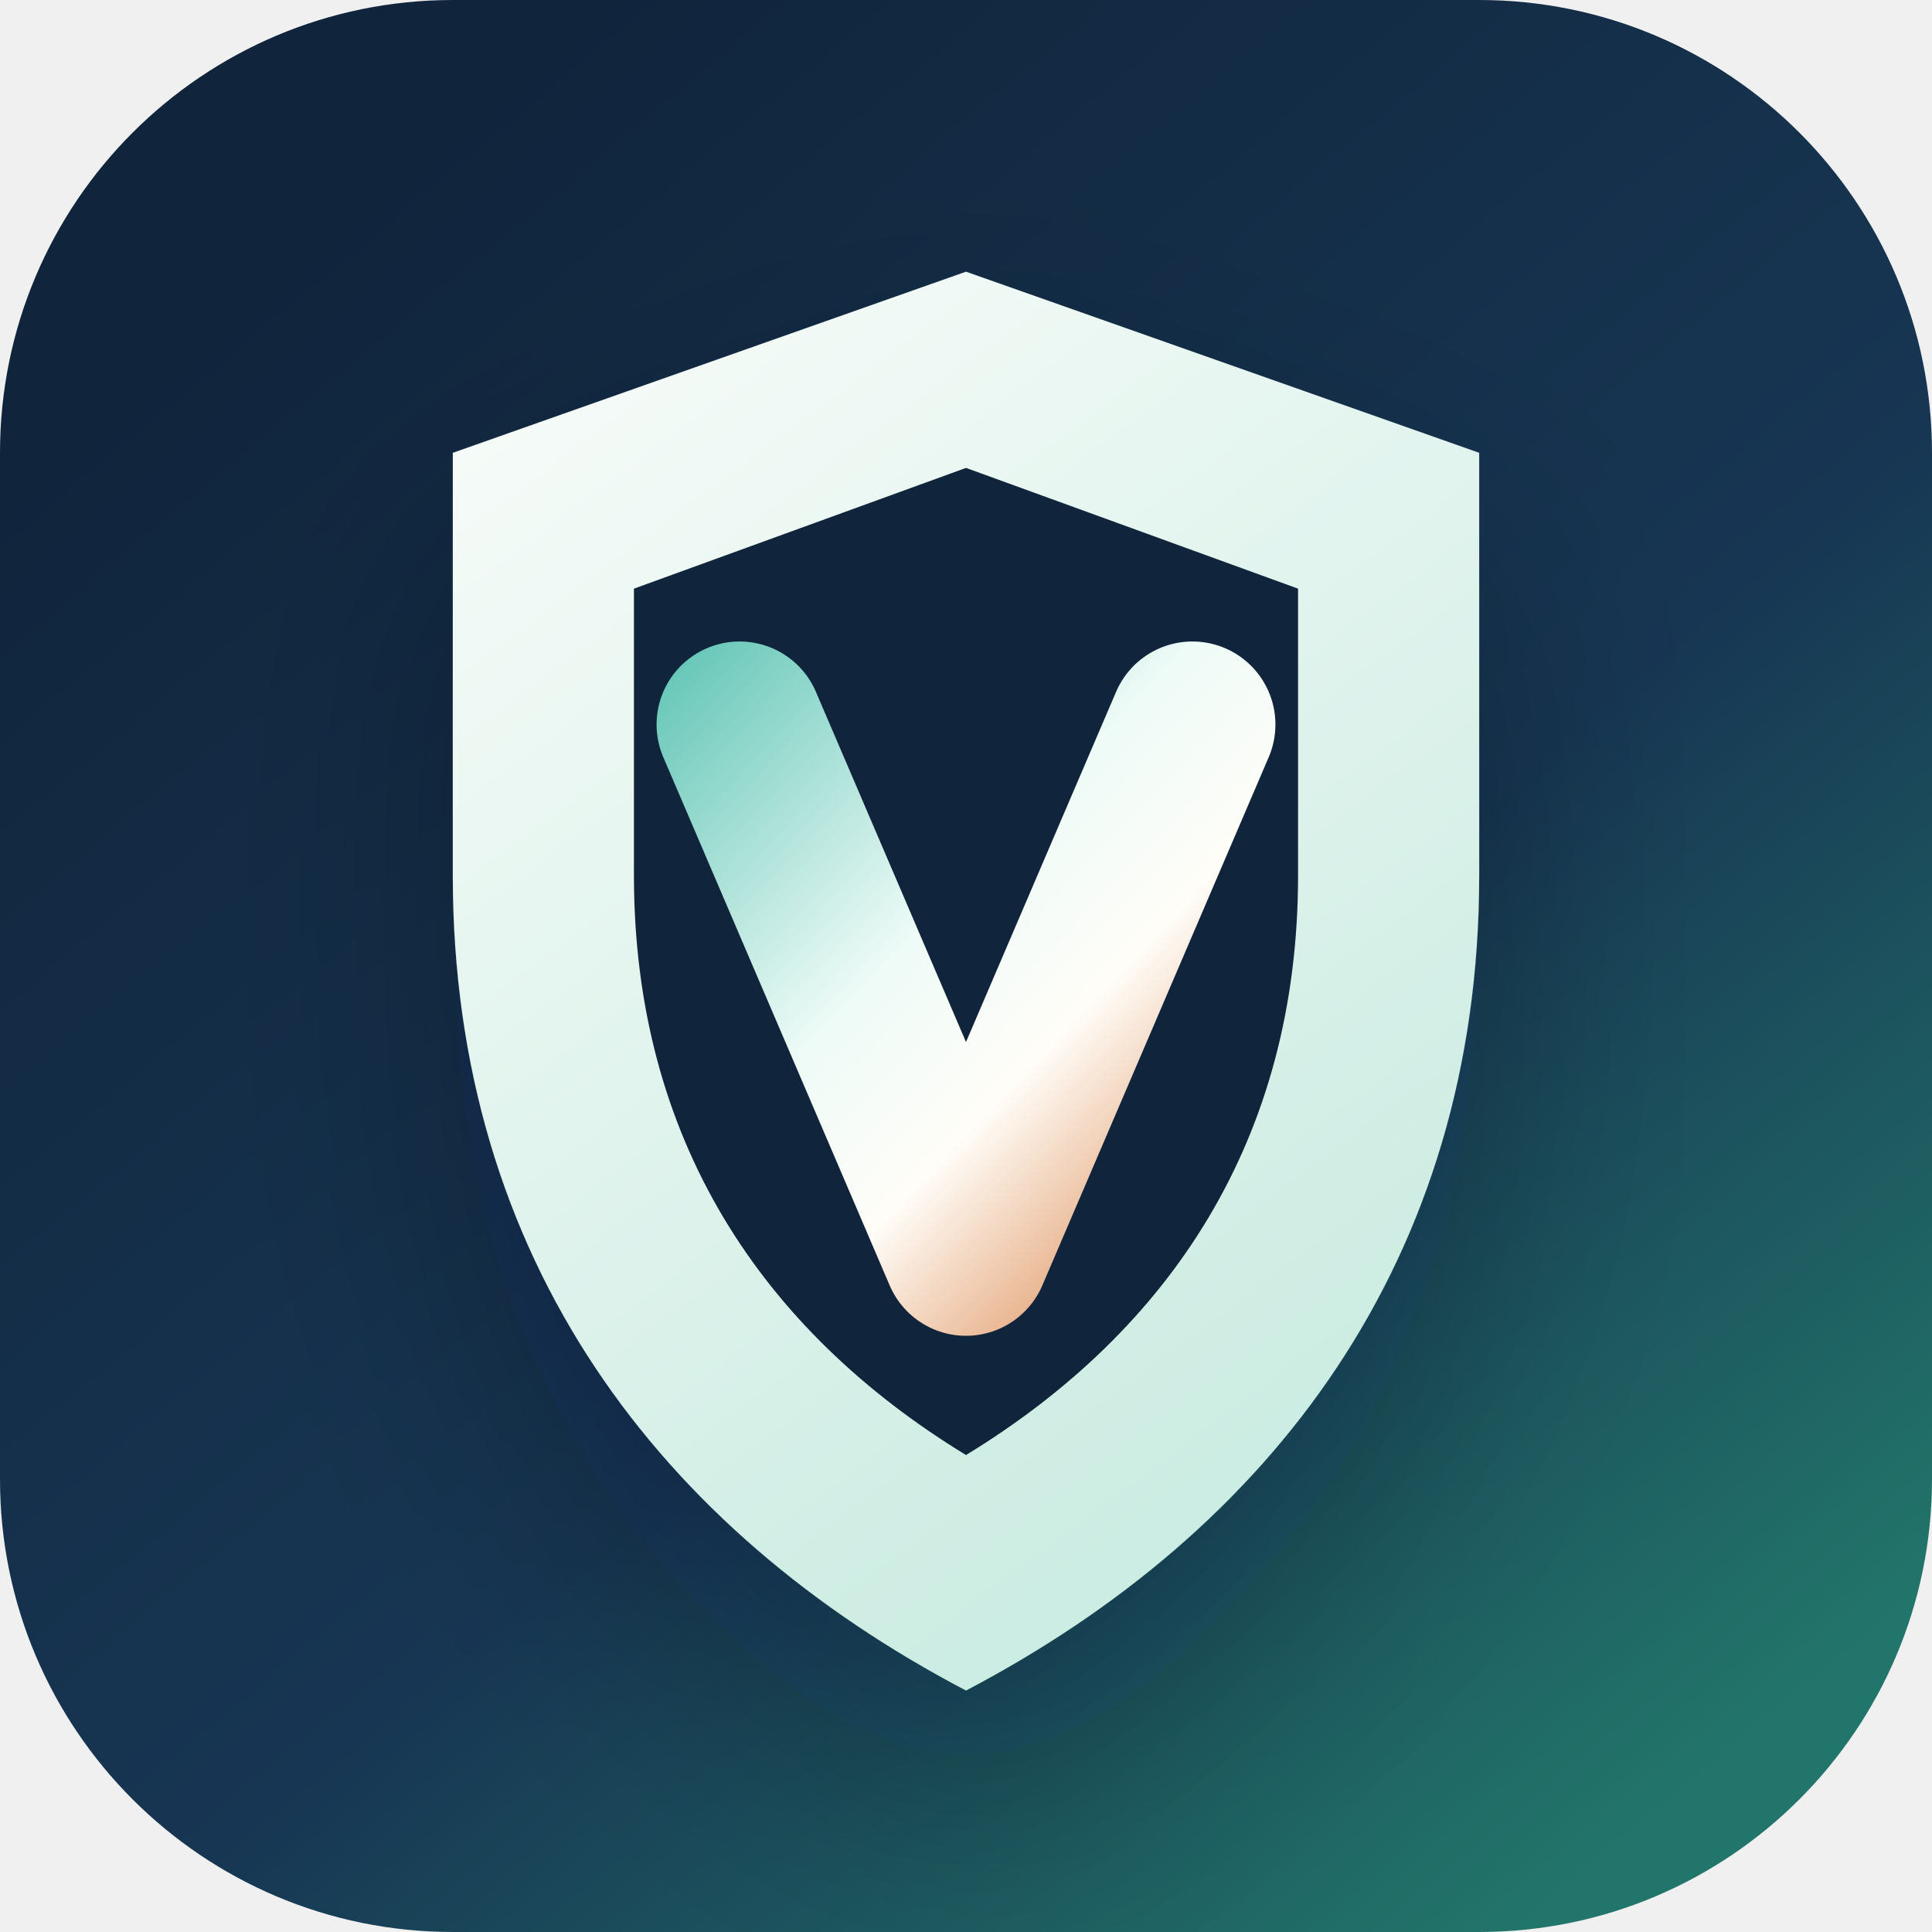
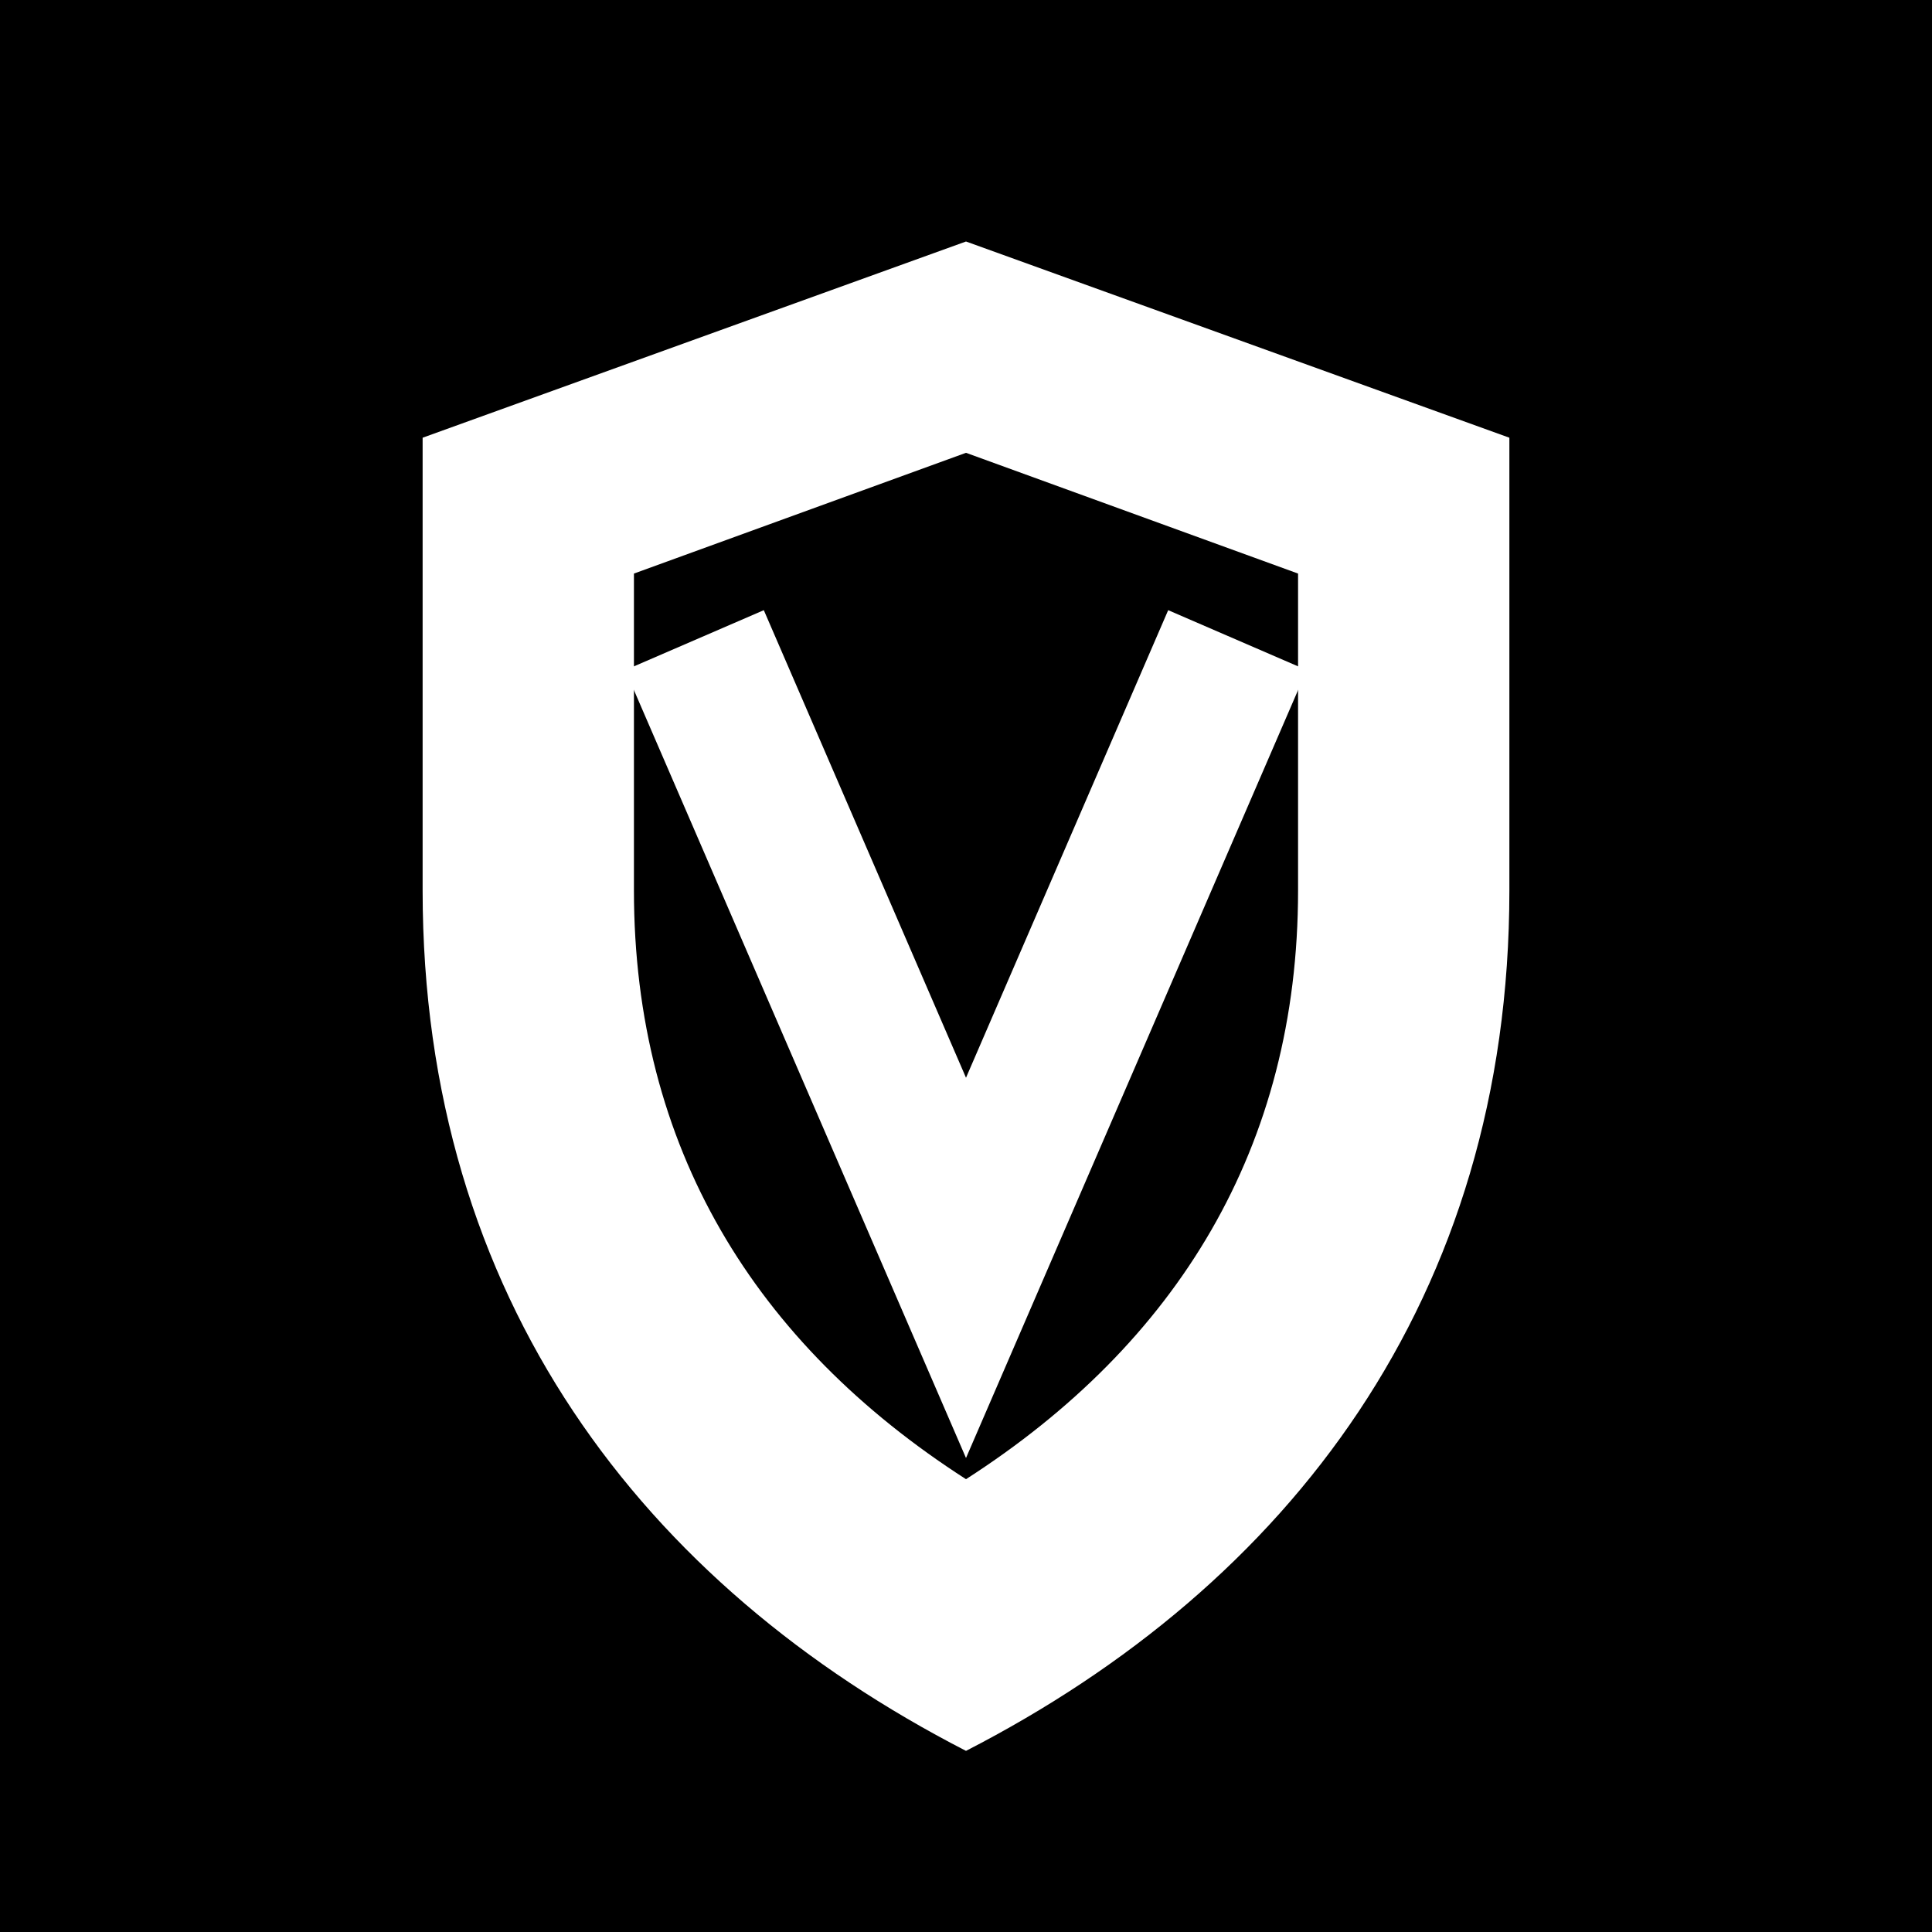
<svg xmlns="http://www.w3.org/2000/svg" viewBox="0 0 128 128" role="img" aria-labelledby="title desc">
-   <defs>
-     <linearGradient id="bg" x1="20" y1="12" x2="110" y2="120" gradientUnits="userSpaceOnUse">
-       <stop offset="0" stop-color="#10243b" />
-       <stop offset="0.58" stop-color="#173653" />
-       <stop offset="1" stop-color="#22756a" />
-     </linearGradient>
-     <linearGradient id="shield" x1="35" y1="25" x2="93" y2="103" gradientUnits="userSpaceOnUse">
-       <stop offset="0" stop-color="#fbfffc" />
-       <stop offset="1" stop-color="#c9eee2" />
-     </linearGradient>
-     <linearGradient id="scanV" x1="43" y1="45" x2="85" y2="85" gradientUnits="userSpaceOnUse">
-       <stop offset="0" stop-color="#64c6b7" />
-       <stop offset="0.42" stop-color="#eefbf7" />
-       <stop offset="0.62" stop-color="#fffdf8" />
-       <stop offset="1" stop-color="#d46f2b" />
-     </linearGradient>
-     <filter id="shadow" x="-20%" y="-20%" width="140%" height="140%">
-       <feDropShadow dx="0" dy="8" stdDeviation="8" flood-color="#07111f" flood-opacity="0.28" />
-     </filter>
-   </defs>
-   <rect width="128" height="128" rx="30" fill="url(#bg)" />
-   <path d="M64 18 98 30v28c0 25.5-13.8 43.4-34 54-20.2-10.6-34-28.5-34-54V30l34-12Z" fill="url(#shield)" opacity="0.98" filter="url(#shadow)" />
-   <path d="M64 31 86 39v19c0 17.4-8.4 30.1-22 38.4C50.4 88.1 42 75.4 42 58V39l22-8Z" fill="#10243b" />
-   <path d="M49 48 64 83 79 48" fill="none" stroke="url(#scanV)" stroke-width="11" stroke-linecap="round" stroke-linejoin="round" />
+   <rect width="128" height="128" fill="#000000" />
+   <path d="M64 16 100 29v30c0 27-14.6 46-36 57-21.4-11-36-30-36-57V29l36-13Z" fill="#ffffff" />
+   <path d="M64 30 86 38v21c0 17-8 30-22 39-14-9-22-22-22-39V38l22-8Z" fill="#000000" />
+   <path d="M48 47 64 84 80 47" fill="none" stroke="#ffffff" stroke-width="10" stroke-linecap="square" stroke-linejoin="miter" />
</svg>
